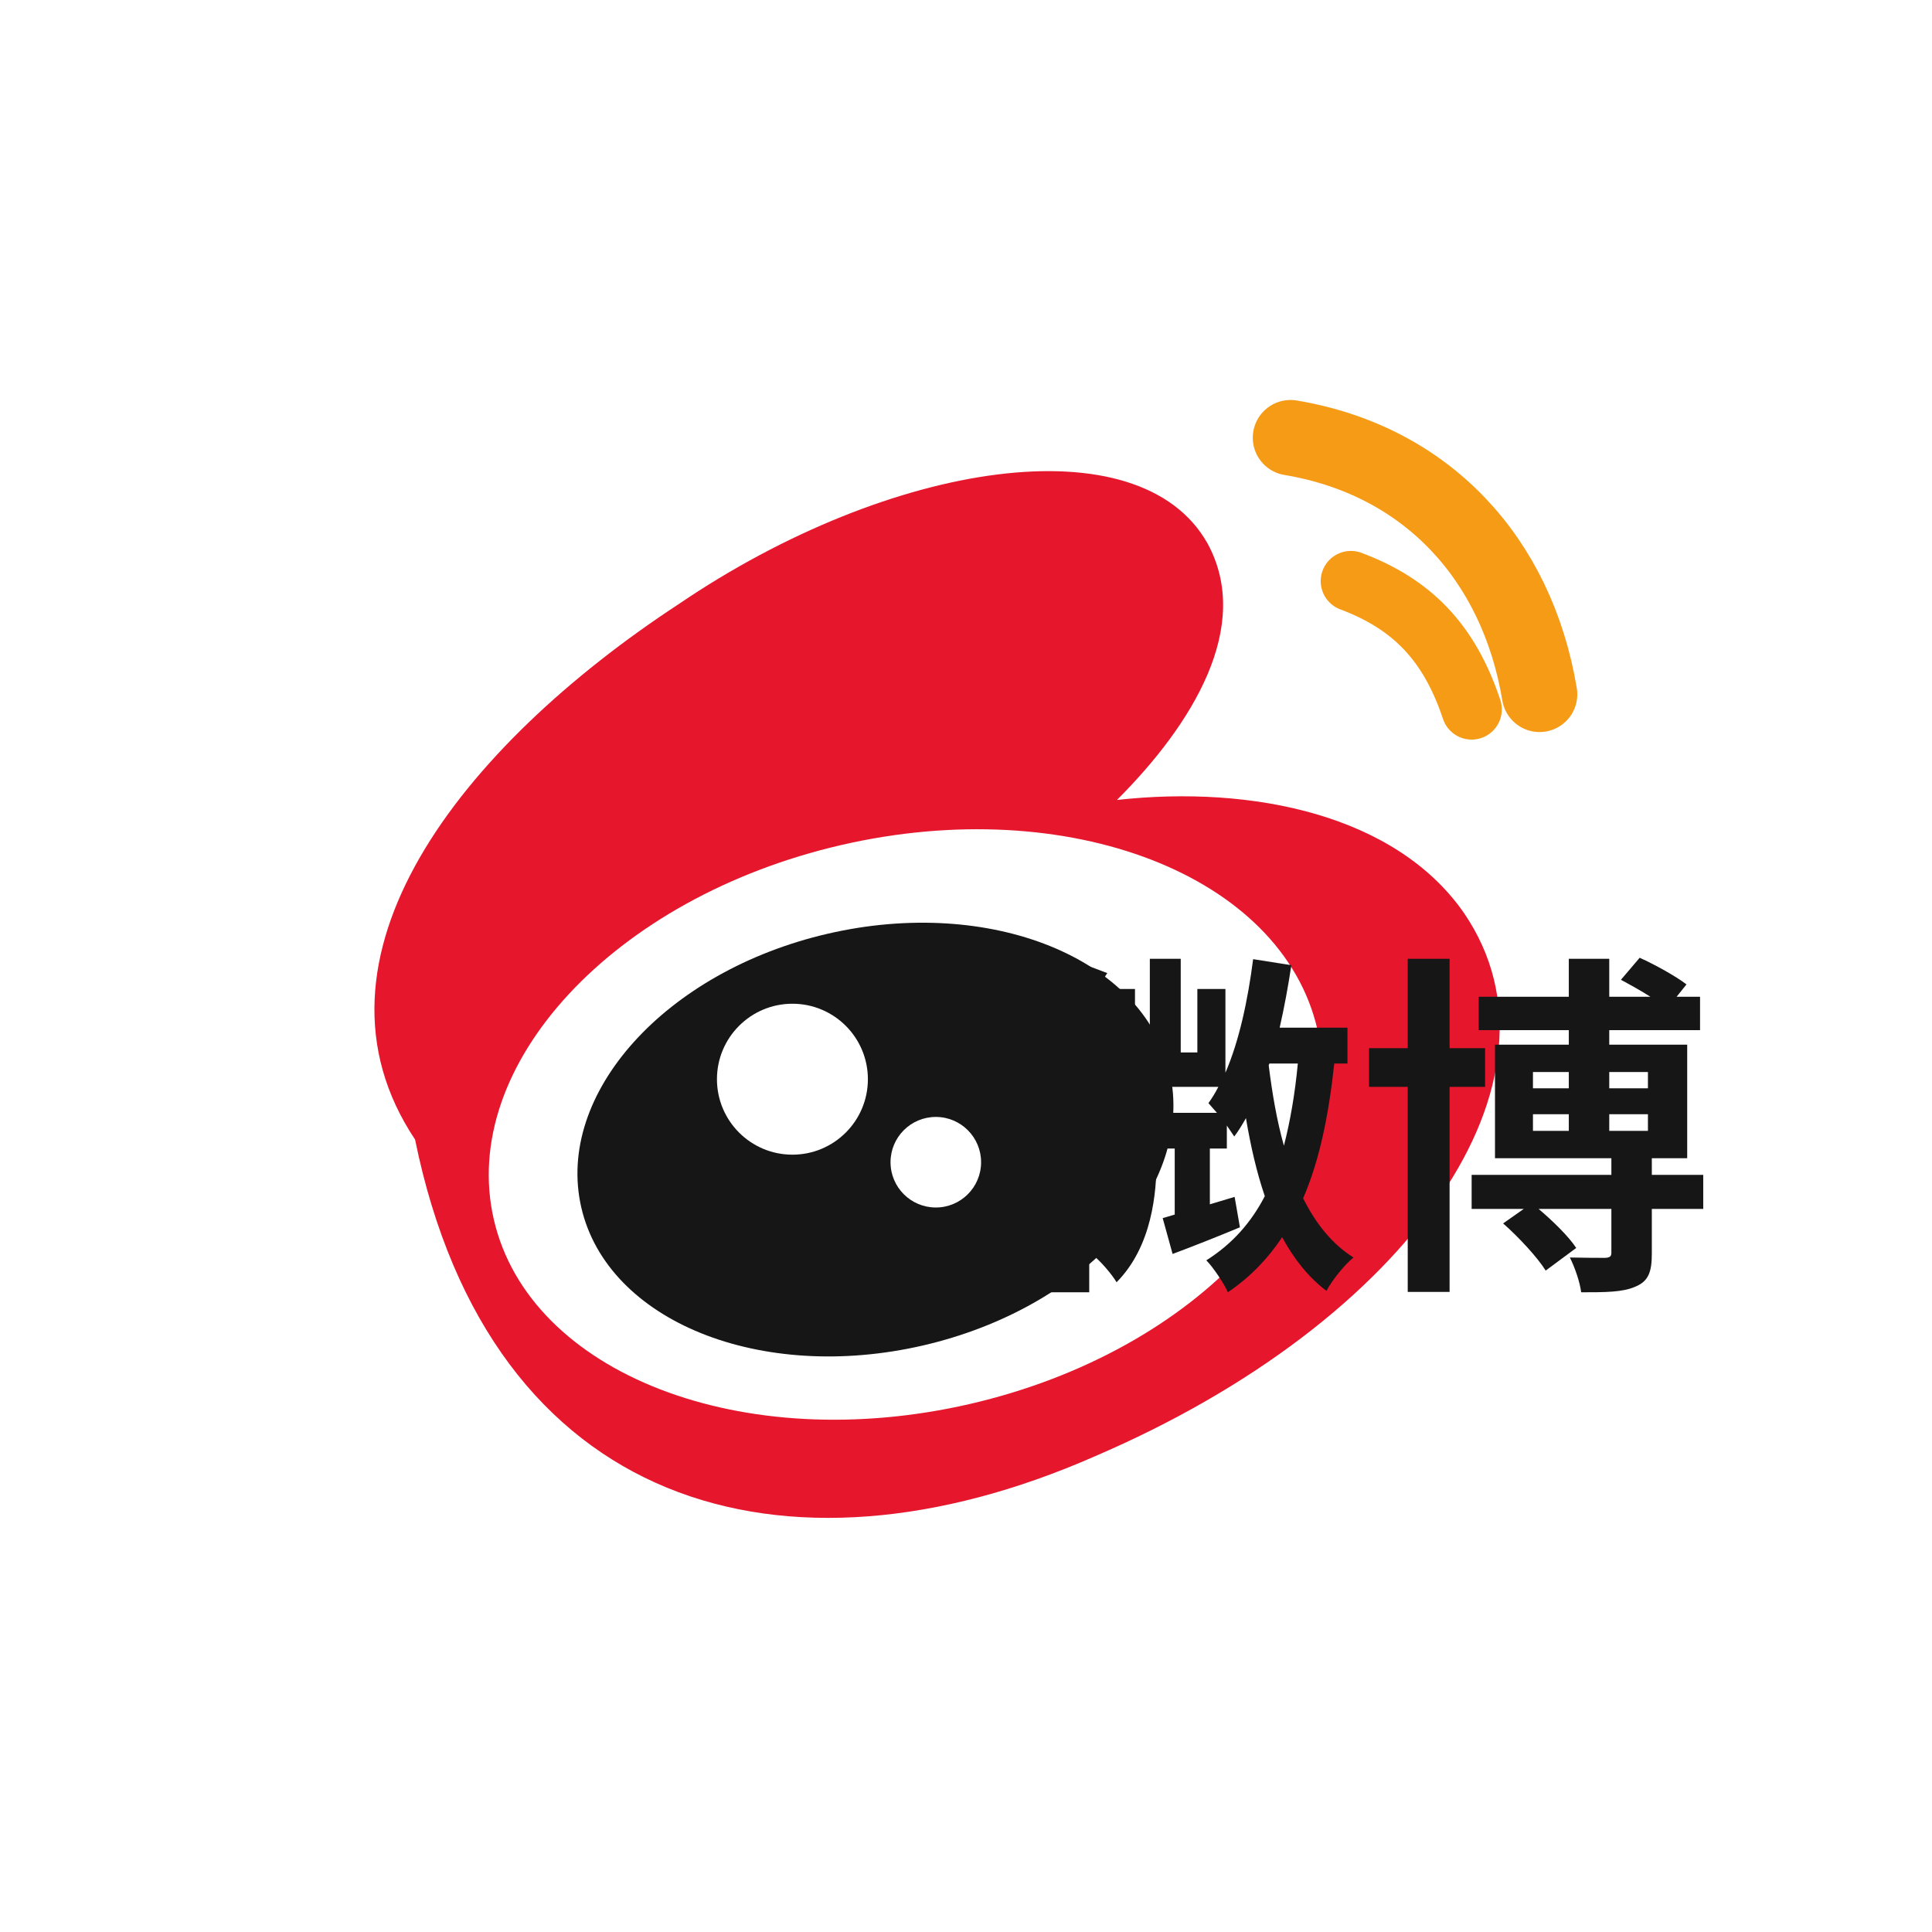
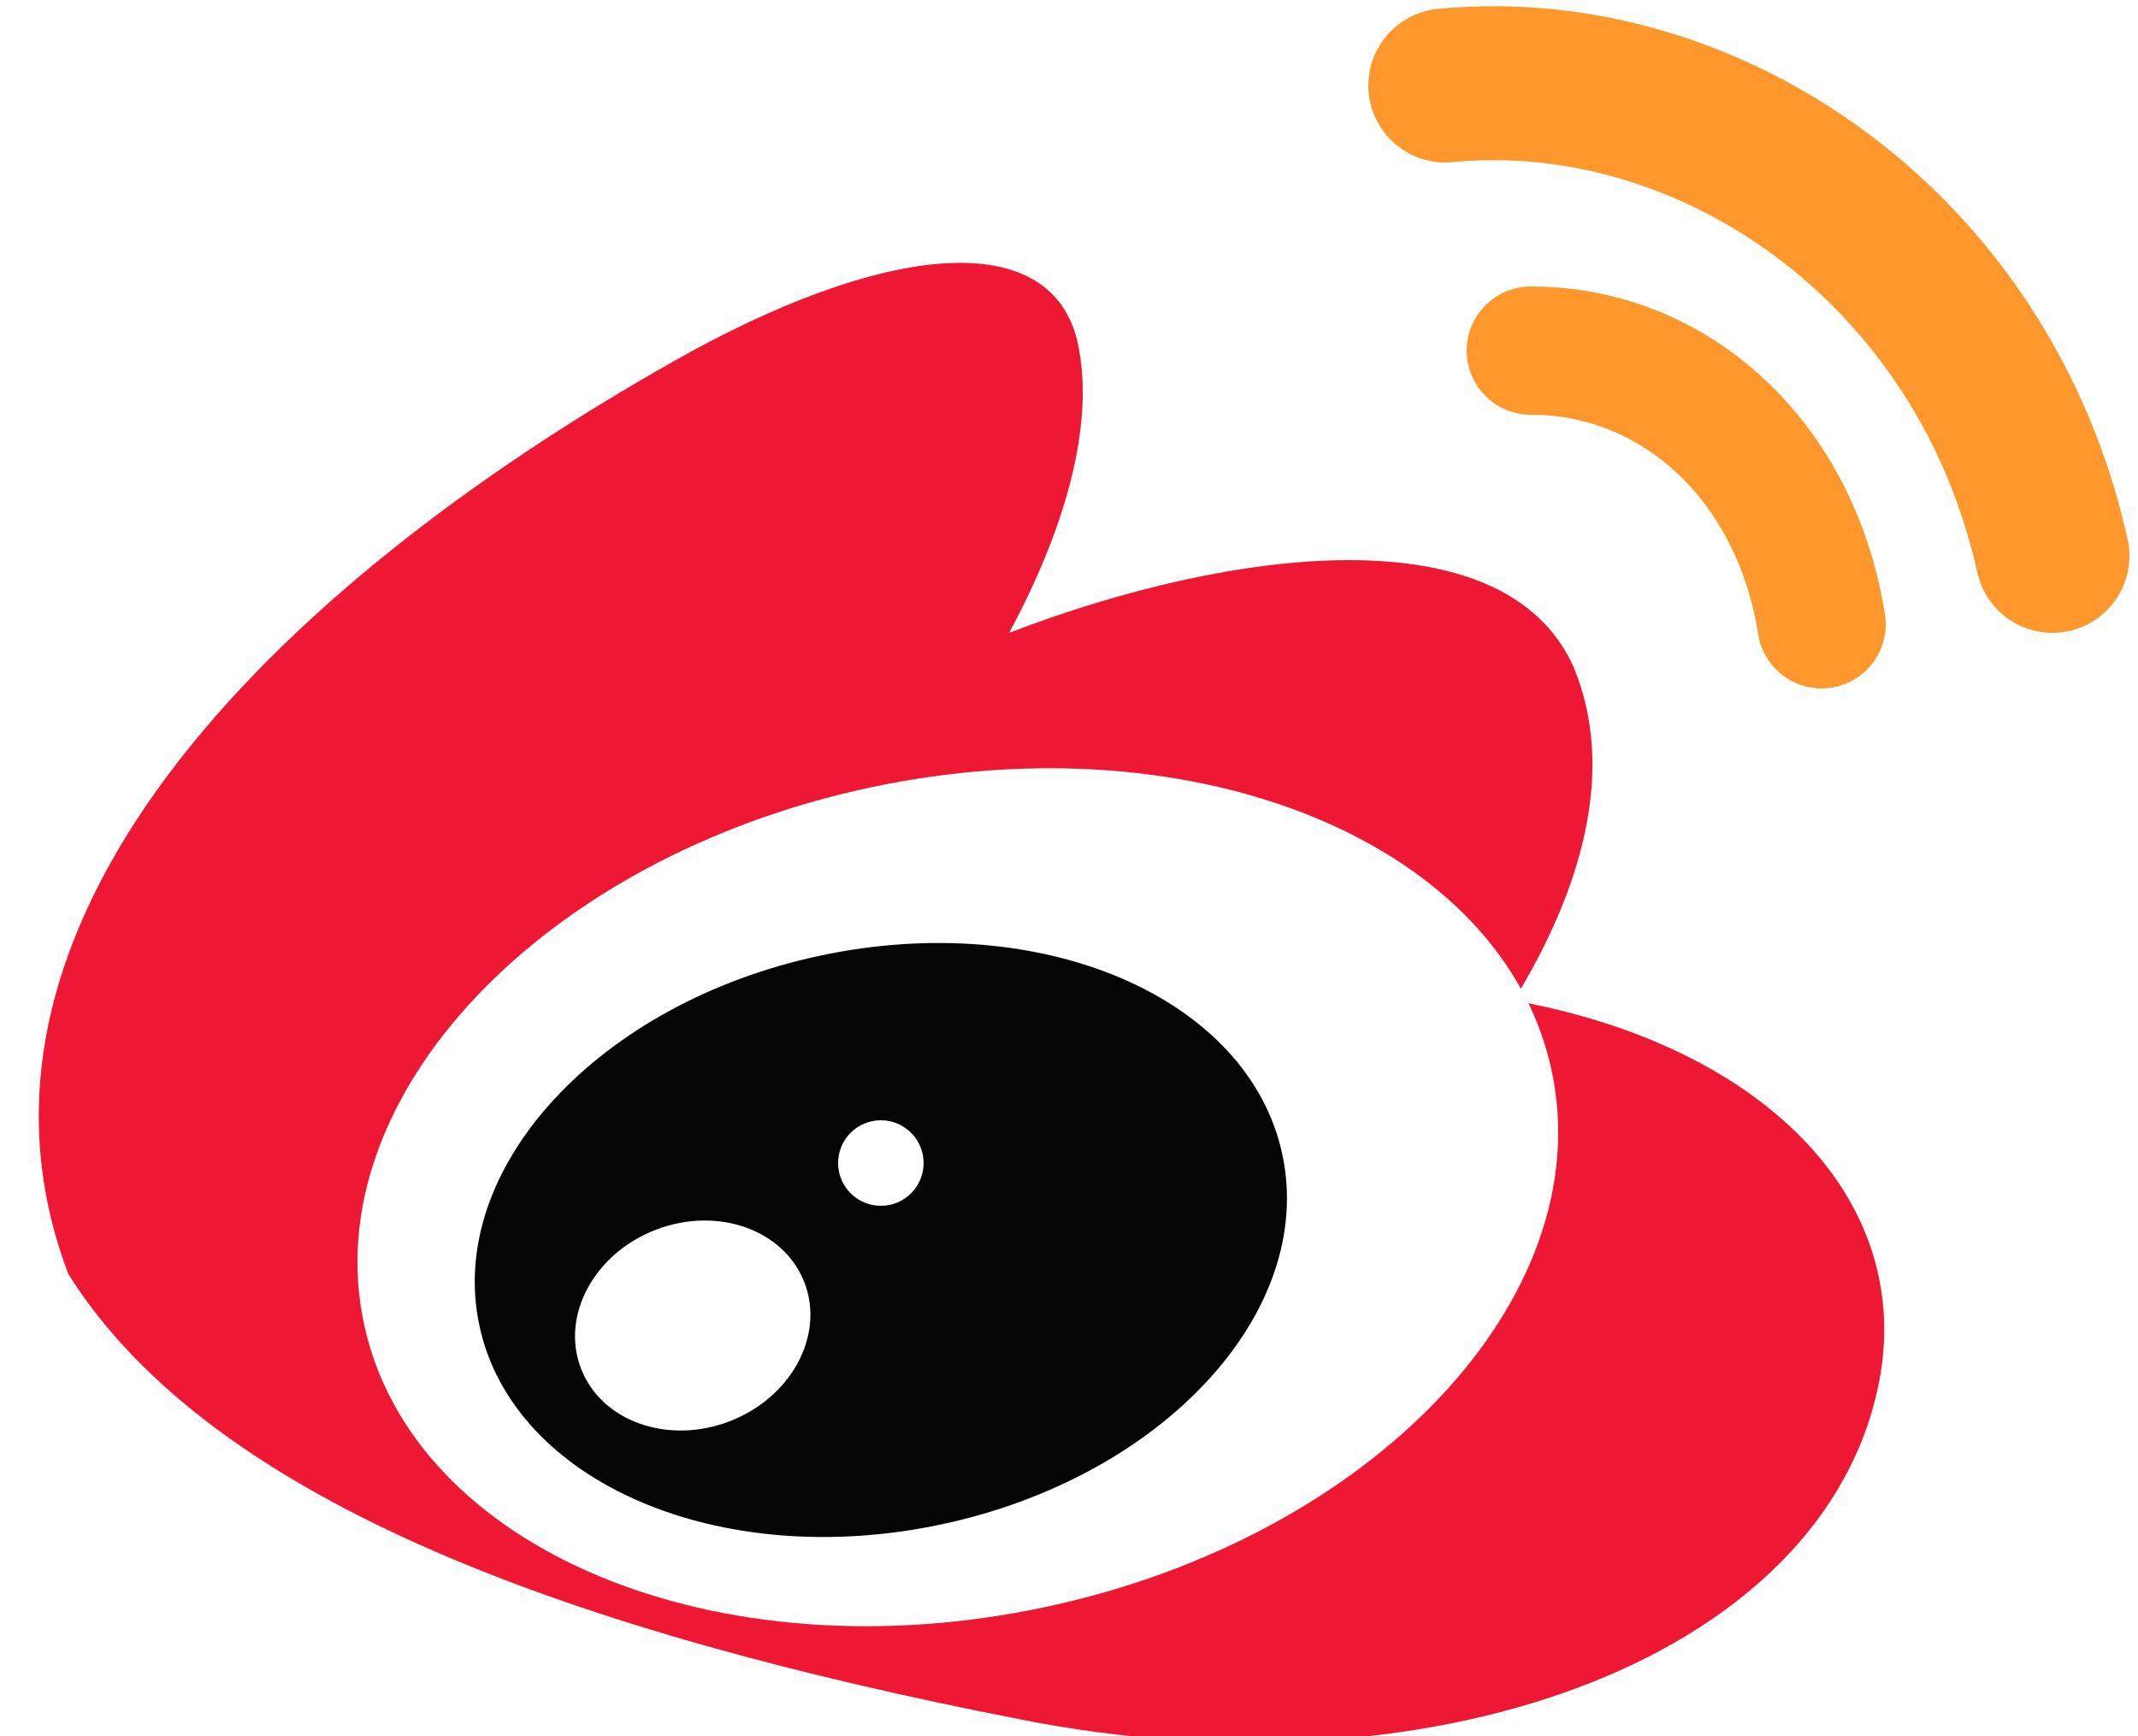
- <svg xmlns="http://www.w3.org/2000/svg" viewBox="0 0 256 256" role="img" aria-label="Weibo">
-   <rect width="256" height="256" fill="#fff" />
-   <path d="M55 151c-16-24 6-52 35-71 28-19 61-24 70-8 6 11-2 24-12 34 18-2 37 2 46 15 15 22-7 54-49 72-41 18-80 7-90-42Z" fill="#e6162d" />
-   <ellipse cx="120" cy="149" rx="56" ry="38" fill="#fff" transform="rotate(-13 120 149)" />
-   <ellipse cx="116" cy="151" rx="40" ry="28" fill="#161616" transform="rotate(-13 116 151)" />
-   <circle cx="105" cy="143" r="10" fill="#fff" />
-   <circle cx="124" cy="154" r="6" fill="#fff" />
-   <path d="M171 58c18 3 30 16 33 34" fill="none" stroke="#f59b16" stroke-linecap="round" stroke-width="10" />
-   <path d="M179 77c8 3 13 8 16 17" fill="none" stroke="#f59b16" stroke-linecap="round" stroke-width="8" />
-   <text x="180" y="167" fill="#161616" font-family="'Microsoft YaHei', SimHei, Arial, sans-serif" font-size="47" font-weight="700" text-anchor="middle">微博</text>
+ <svg xmlns="http://www.w3.org/2000/svg" viewBox="0 0 250 203" role="img" aria-label="Weibo">
+   <rect width="250" height="203" fill="#fff" />
+   <path fill="#ee1734" d="M8 149C-8 107 34 67 81 41c24-13 42-14 45-1 2 9-1 21-8 34 26-10 58-14 66 4 5 12 1 26-7 39 28 5 46 22 43 43-5 33-51 51-101 41-51-10-94-25-111-52Z" />
+   <ellipse cx="112" cy="140" rx="71" ry="49" fill="#fff" transform="rotate(-12 112 140)" />
+   <ellipse cx="103" cy="145" rx="48" ry="34" fill="#050505" transform="rotate(-12 103 145)" />
+   <ellipse cx="81" cy="155" rx="14" ry="12" fill="#fff" transform="rotate(-21 81 155)" />
+   <circle cx="103" cy="136" r="5" fill="#fff" />
+   <path d="M169 10c31-3 63 19 71 55" fill="none" stroke="#ff982c" stroke-width="18" stroke-linecap="round" />
+   <path d="M179 41c17 0 31 13 34 32" fill="none" stroke="#ff982c" stroke-width="15" stroke-linecap="round" />
</svg>
